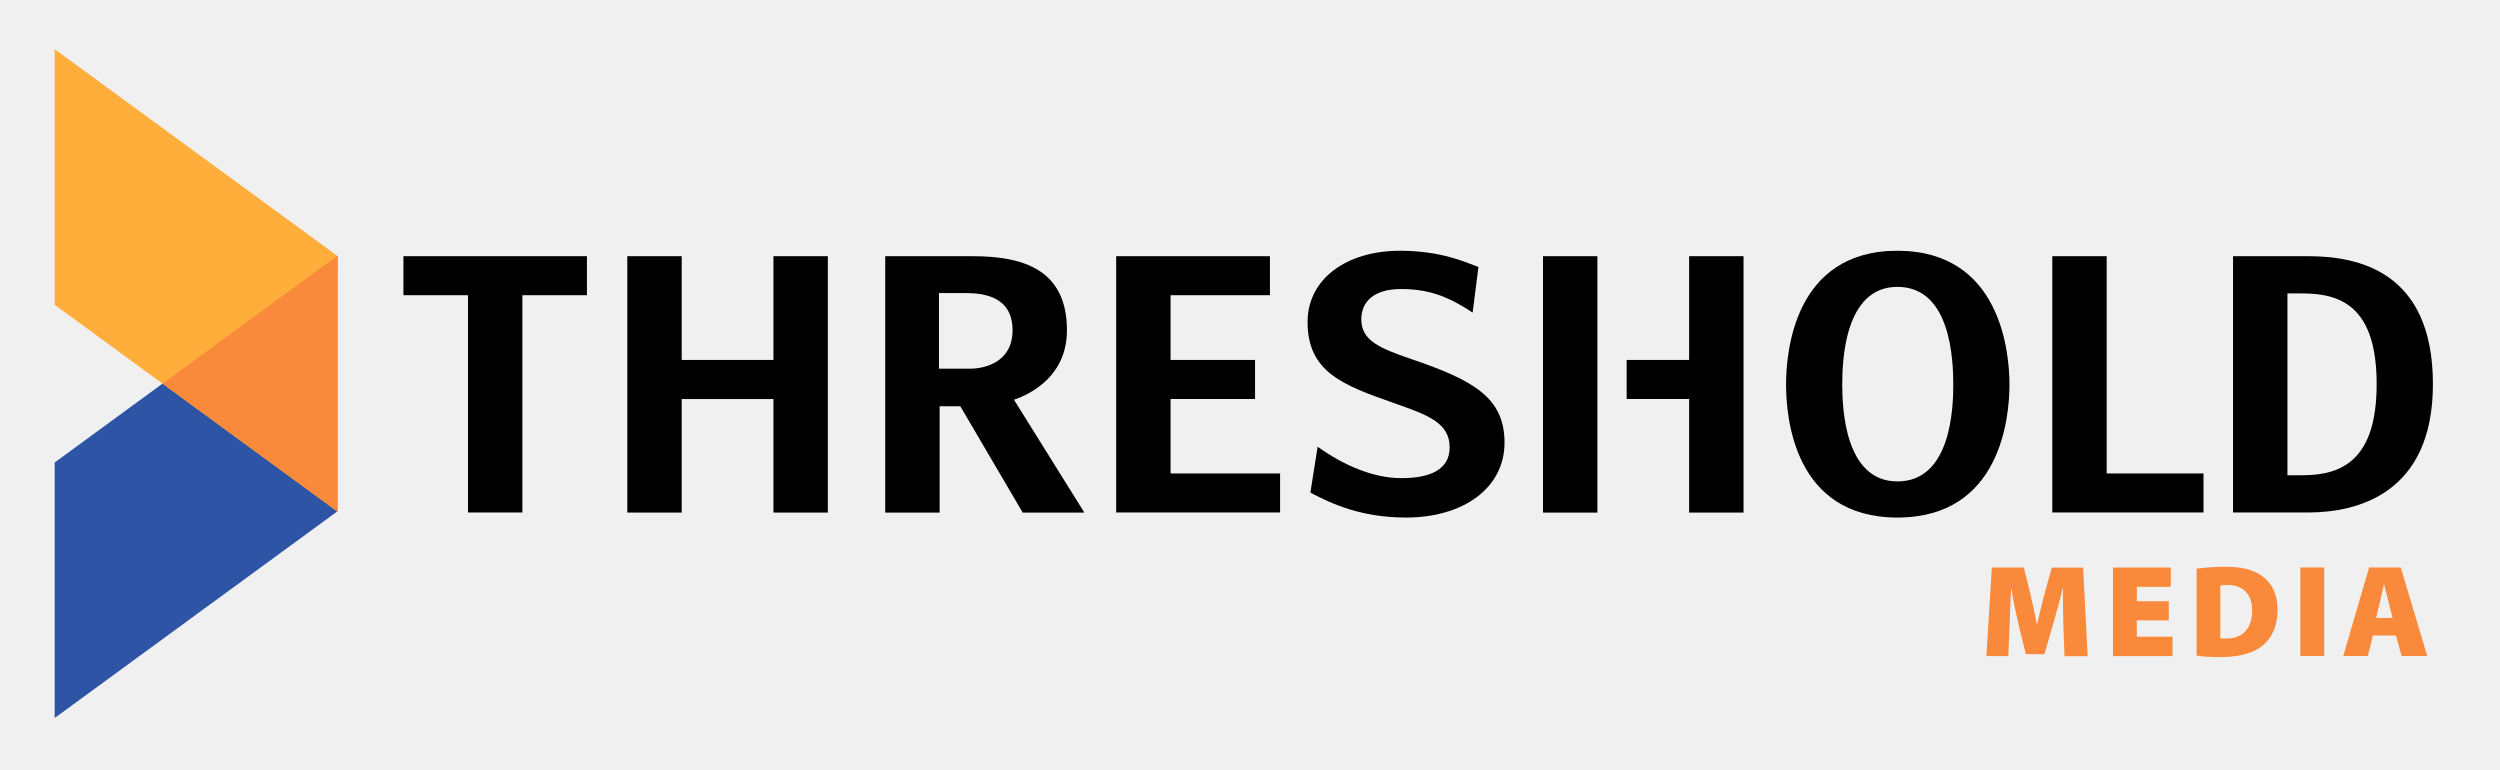
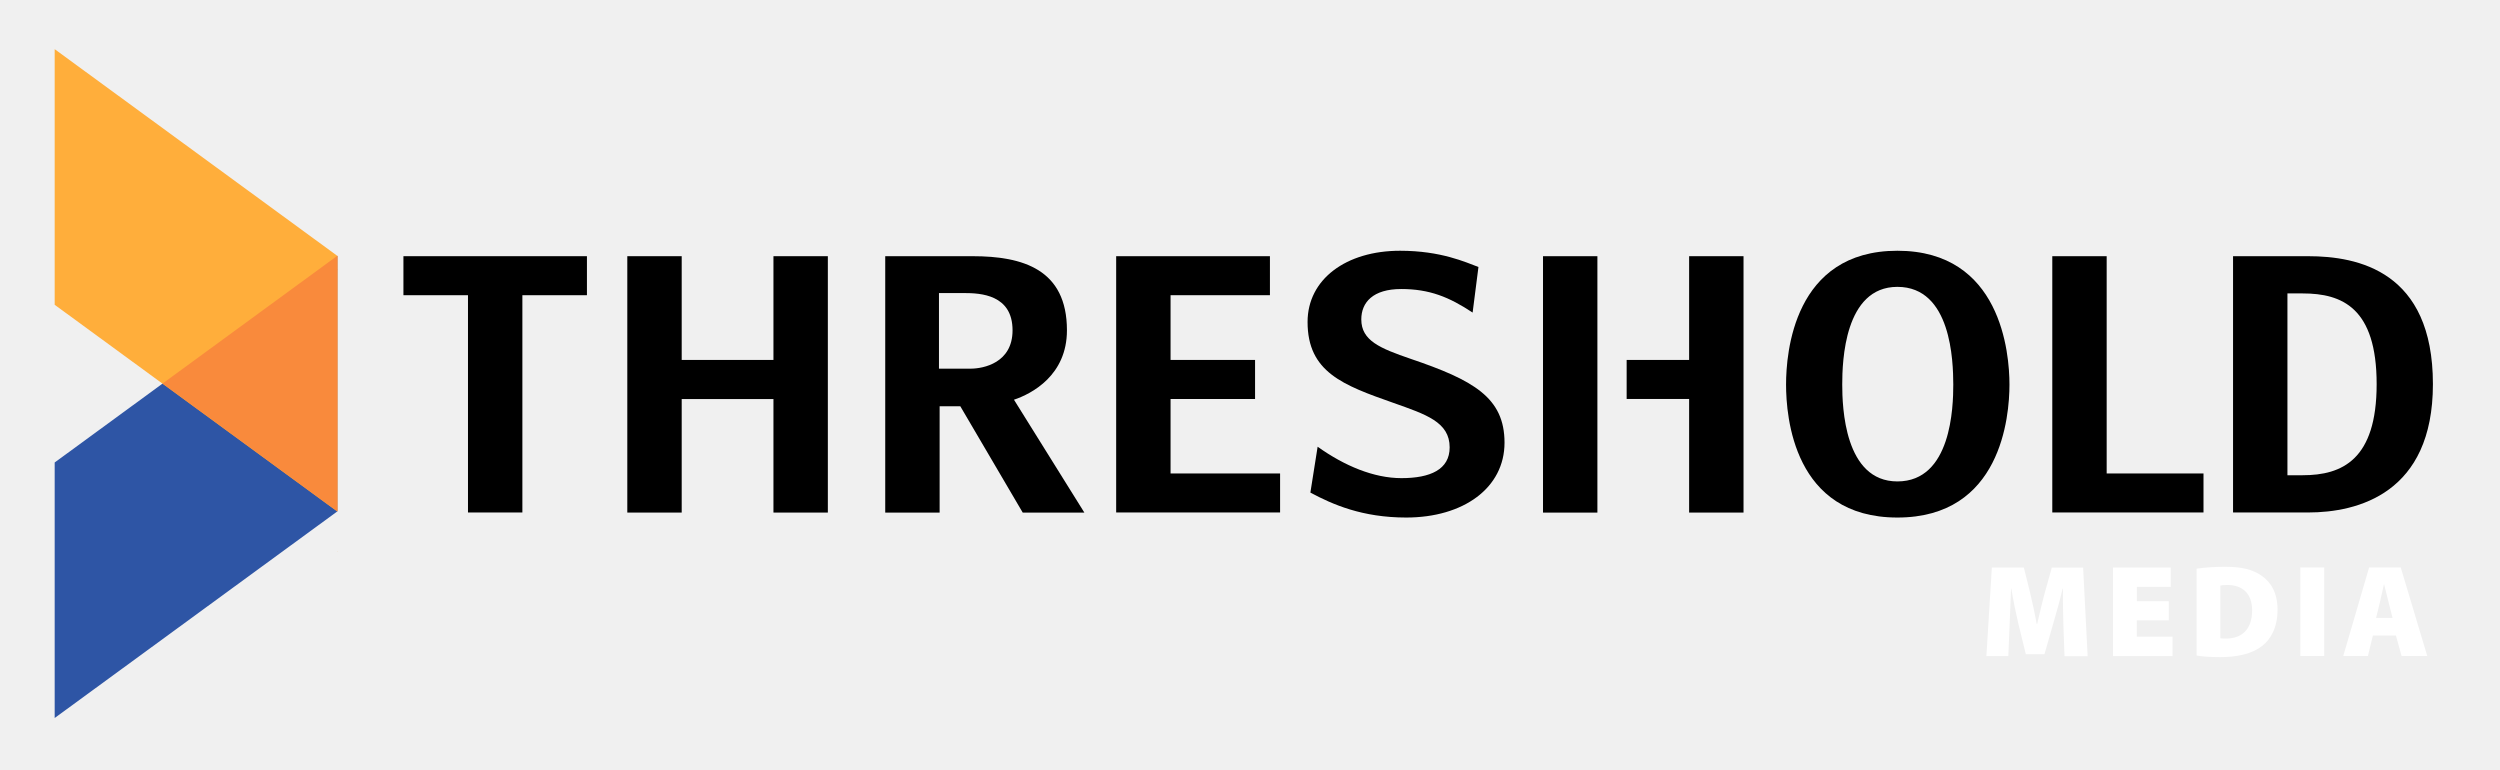
<svg xmlns="http://www.w3.org/2000/svg" preserveAspectRatio="none" overflow="visible" style="display: block;" width="247" height="76" viewBox="0 0 247 76" fill="none">
  <g id="ThresholdMediaLogo-svg 1">
    <g id="Group">
-       <path id="Vector" d="M203.861 61.69C203.833 60.689 203.805 59.521 203.824 58.158H203.787C203.517 59.317 203.145 60.624 202.866 61.588L201.992 64.637H200.151L199.408 61.597C199.185 60.652 198.915 59.354 198.72 58.158H198.692C198.636 59.391 198.589 60.689 198.552 61.69L198.422 64.822H196.256L196.795 56.073H199.956L200.542 58.427C200.774 59.401 201.035 60.568 201.221 61.634H201.276C201.527 60.568 201.806 59.336 202.067 58.418L202.717 56.082H205.813L206.26 64.832H203.973L203.861 61.69Z" fill="#F98A3C" />
-       <path id="Vector_2" d="M214.266 61.291H211.114V62.904H214.647V64.822H208.762V56.073H214.47V57.982H211.123V59.401H214.275V61.291H214.266Z" fill="#F98A3C" />
-       <path id="Vector_3" d="M217.025 56.184C217.778 56.073 218.783 55.999 219.824 55.999C221.507 55.999 222.557 56.268 223.431 56.87C224.398 57.528 225.021 58.622 225.021 60.235C225.021 62.014 224.342 63.173 223.487 63.831C222.52 64.582 221.088 64.924 219.368 64.924C218.234 64.924 217.481 64.85 217.025 64.767V56.184ZM219.378 63.062C219.498 63.089 219.712 63.089 219.87 63.089C221.395 63.117 222.511 62.274 222.511 60.3C222.511 58.594 221.497 57.797 220.084 57.797C219.703 57.797 219.489 57.825 219.368 57.853V63.062H219.378Z" fill="#F98A3C" />
-       <path id="Vector_4" d="M229.633 56.064V64.813H227.271V56.064H229.633Z" fill="#F98A3C" />
-       <path id="Vector_5" d="M234.441 62.793L233.948 64.813H231.512L234.069 56.064H237.193L239.814 64.813H237.276L236.718 62.793H234.441ZM236.384 61.05L235.984 59.475C235.854 58.983 235.686 58.27 235.556 57.751H235.528C235.398 58.27 235.268 58.993 235.138 59.493L234.757 61.05H236.384Z" fill="#F98A3C" />
+       <path id="Vector" d="M203.861 61.69C203.833 60.689 203.805 59.521 203.824 58.158H203.787C203.517 59.317 203.145 60.624 202.866 61.588L201.992 64.637H200.151L199.408 61.597C199.185 60.652 198.915 59.354 198.72 58.158H198.692C198.636 59.391 198.589 60.689 198.552 61.69L198.422 64.822H196.256L196.795 56.073H199.956L200.542 58.427C200.774 59.401 201.035 60.568 201.221 61.634H201.276C201.527 60.568 201.806 59.336 202.067 58.418L202.717 56.082H205.813L206.26 64.832H203.973L203.861 61.69Z" fill="white" />
+       <path id="Vector_2" d="M214.266 61.291H211.114V62.904H214.647V64.822H208.762V56.073H214.47V57.982H211.123V59.401H214.275V61.291H214.266Z" fill="white" />
+       <path id="Vector_3" d="M217.025 56.184C217.778 56.073 218.783 55.999 219.824 55.999C221.507 55.999 222.557 56.268 223.431 56.87C224.398 57.528 225.021 58.622 225.021 60.235C225.021 62.014 224.342 63.173 223.487 63.831C222.52 64.582 221.088 64.924 219.368 64.924C218.234 64.924 217.481 64.85 217.025 64.767V56.184ZM219.378 63.062C219.498 63.089 219.712 63.089 219.87 63.089C221.395 63.117 222.511 62.274 222.511 60.3C222.511 58.594 221.497 57.797 220.084 57.797C219.703 57.797 219.489 57.825 219.368 57.853V63.062H219.378Z" fill="white" />
+       <path id="Vector_4" d="M229.633 56.064V64.813H227.271V56.064H229.633Z" fill="white" />
+       <path id="Vector_5" d="M234.441 62.793L233.948 64.813H231.512L234.069 56.064H237.193L239.814 64.813H237.276L236.718 62.793H234.441ZM236.384 61.05L235.984 59.475C235.854 58.983 235.686 58.27 235.556 57.751H235.528C235.398 58.27 235.268 58.993 235.138 59.493L234.757 61.05H236.384Z" fill="white" />
    </g>
    <path id="Vector_6" d="M33.312 26.665L33.35 26.683V26.637L33.312 26.665Z" fill="#284995" />
    <path id="Vector_7" d="M33.35 54.498V54.451L33.312 54.479L33.35 54.498Z" fill="#F2A843" />
    <g id="Group 256">
      <path id="Vector_8" d="M5.402 45.693V70.939L33.322 50.531V25.275L5.402 45.693Z" fill="#2E55A5" />
      <path id="Vector_9" d="M5.402 4.857V30.113L33.322 50.531V25.275L5.402 4.857Z" fill="#FFAE3B" />
      <path id="Vector_10" d="M16.057 37.898L33.322 50.531L33.349 50.503V25.293L33.322 25.275L16.057 37.898Z" fill="#F98A3C" />
    </g>
    <g id="Group_2">
      <path id="Vector_11" d="M39.859 29.167V25.312H57.989V29.167H51.611V50.633H46.237V29.167H39.859Z" fill="black" />
      <path id="Vector_12" d="M76.417 35.562V25.312H81.791V50.642H76.417V39.427H67.352V50.642H61.978V25.312H67.352V35.562H76.417Z" fill="black" />
      <path id="Vector_13" d="M92.835 50.642H87.461V25.312C87.461 25.312 88.465 25.312 90.65 25.312H96.098C101.044 25.312 105.414 26.6 105.414 32.634C105.414 37.064 101.974 38.89 100.18 39.492L107.134 50.642H101.044L94.88 40.141H92.835V50.642ZM92.77 36.424H95.884C97.177 36.424 100.04 35.85 100.04 32.634C100.04 29.093 96.851 28.954 95.243 28.954H92.77V36.424Z" fill="black" />
      <path id="Vector_14" d="M115.651 29.167V35.562H124V39.418H115.651V46.777H126.473V50.633H110.277V25.312C110.277 25.312 111.281 25.312 113.466 25.312H125.469V29.167H115.651Z" fill="black" />
      <path id="Vector_15" d="M138.931 51.133C134.598 51.133 131.661 49.845 129.466 48.668L130.182 44.136C132.832 46.026 135.733 47.24 138.457 47.24C141.32 47.24 143.226 46.388 143.226 44.2C143.226 41.698 140.893 40.947 137.676 39.807C132.693 38.056 129.188 36.767 129.188 31.809C129.188 27.592 132.99 24.774 138.327 24.774C142.38 24.774 144.816 25.914 146.071 26.378L145.495 30.882C143.171 29.343 141.227 28.556 138.438 28.556C135.64 28.556 134.496 29.881 134.496 31.558C134.496 33.662 136.356 34.413 139.368 35.451C145.569 37.555 148.647 39.27 148.647 43.737C148.647 48.204 144.593 51.133 138.931 51.133Z" fill="black" />
      <path id="Vector_16" d="M187.462 51.133C177.216 51.133 176.463 41.17 176.463 37.991C176.463 34.886 177.216 24.774 187.462 24.774C197.707 24.774 198.535 34.886 198.535 37.991C198.535 41.17 197.707 51.133 187.462 51.133ZM187.462 28.342C182.227 28.342 182.013 35.702 182.013 37.991C182.013 40.206 182.227 47.565 187.462 47.565C192.798 47.565 192.984 40.206 192.984 37.991C192.975 35.702 192.798 28.342 187.462 28.342Z" fill="black" />
      <path id="Vector_17" d="M202.766 50.642V25.312C202.766 25.312 203.77 25.312 205.955 25.312H208.139V46.777H217.706V50.633H202.766V50.642Z" fill="black" />
      <path id="Vector_18" d="M228.044 25.312C232.953 25.312 240.372 26.776 240.372 37.954C240.372 48.742 232.953 50.633 228.044 50.633H220.625V25.312C220.625 25.312 221.629 25.312 223.814 25.312H228.044ZM225.999 46.953H227.505C231.41 46.953 234.813 45.415 234.813 37.954C234.813 30.419 231.41 28.991 227.505 28.991H225.999V46.953Z" fill="black" />
      <g id="Group_3">
        <path id="Vector_19" d="M157.823 25.312H155.638C153.453 25.312 152.449 25.312 152.449 25.312V50.642H157.823V25.312Z" fill="black" />
        <path id="Vector_20" d="M166.886 25.312V35.562H160.713V39.418H166.886V50.642H172.26V25.312H166.886Z" fill="black" />
      </g>
    </g>
  </g>
</svg>
